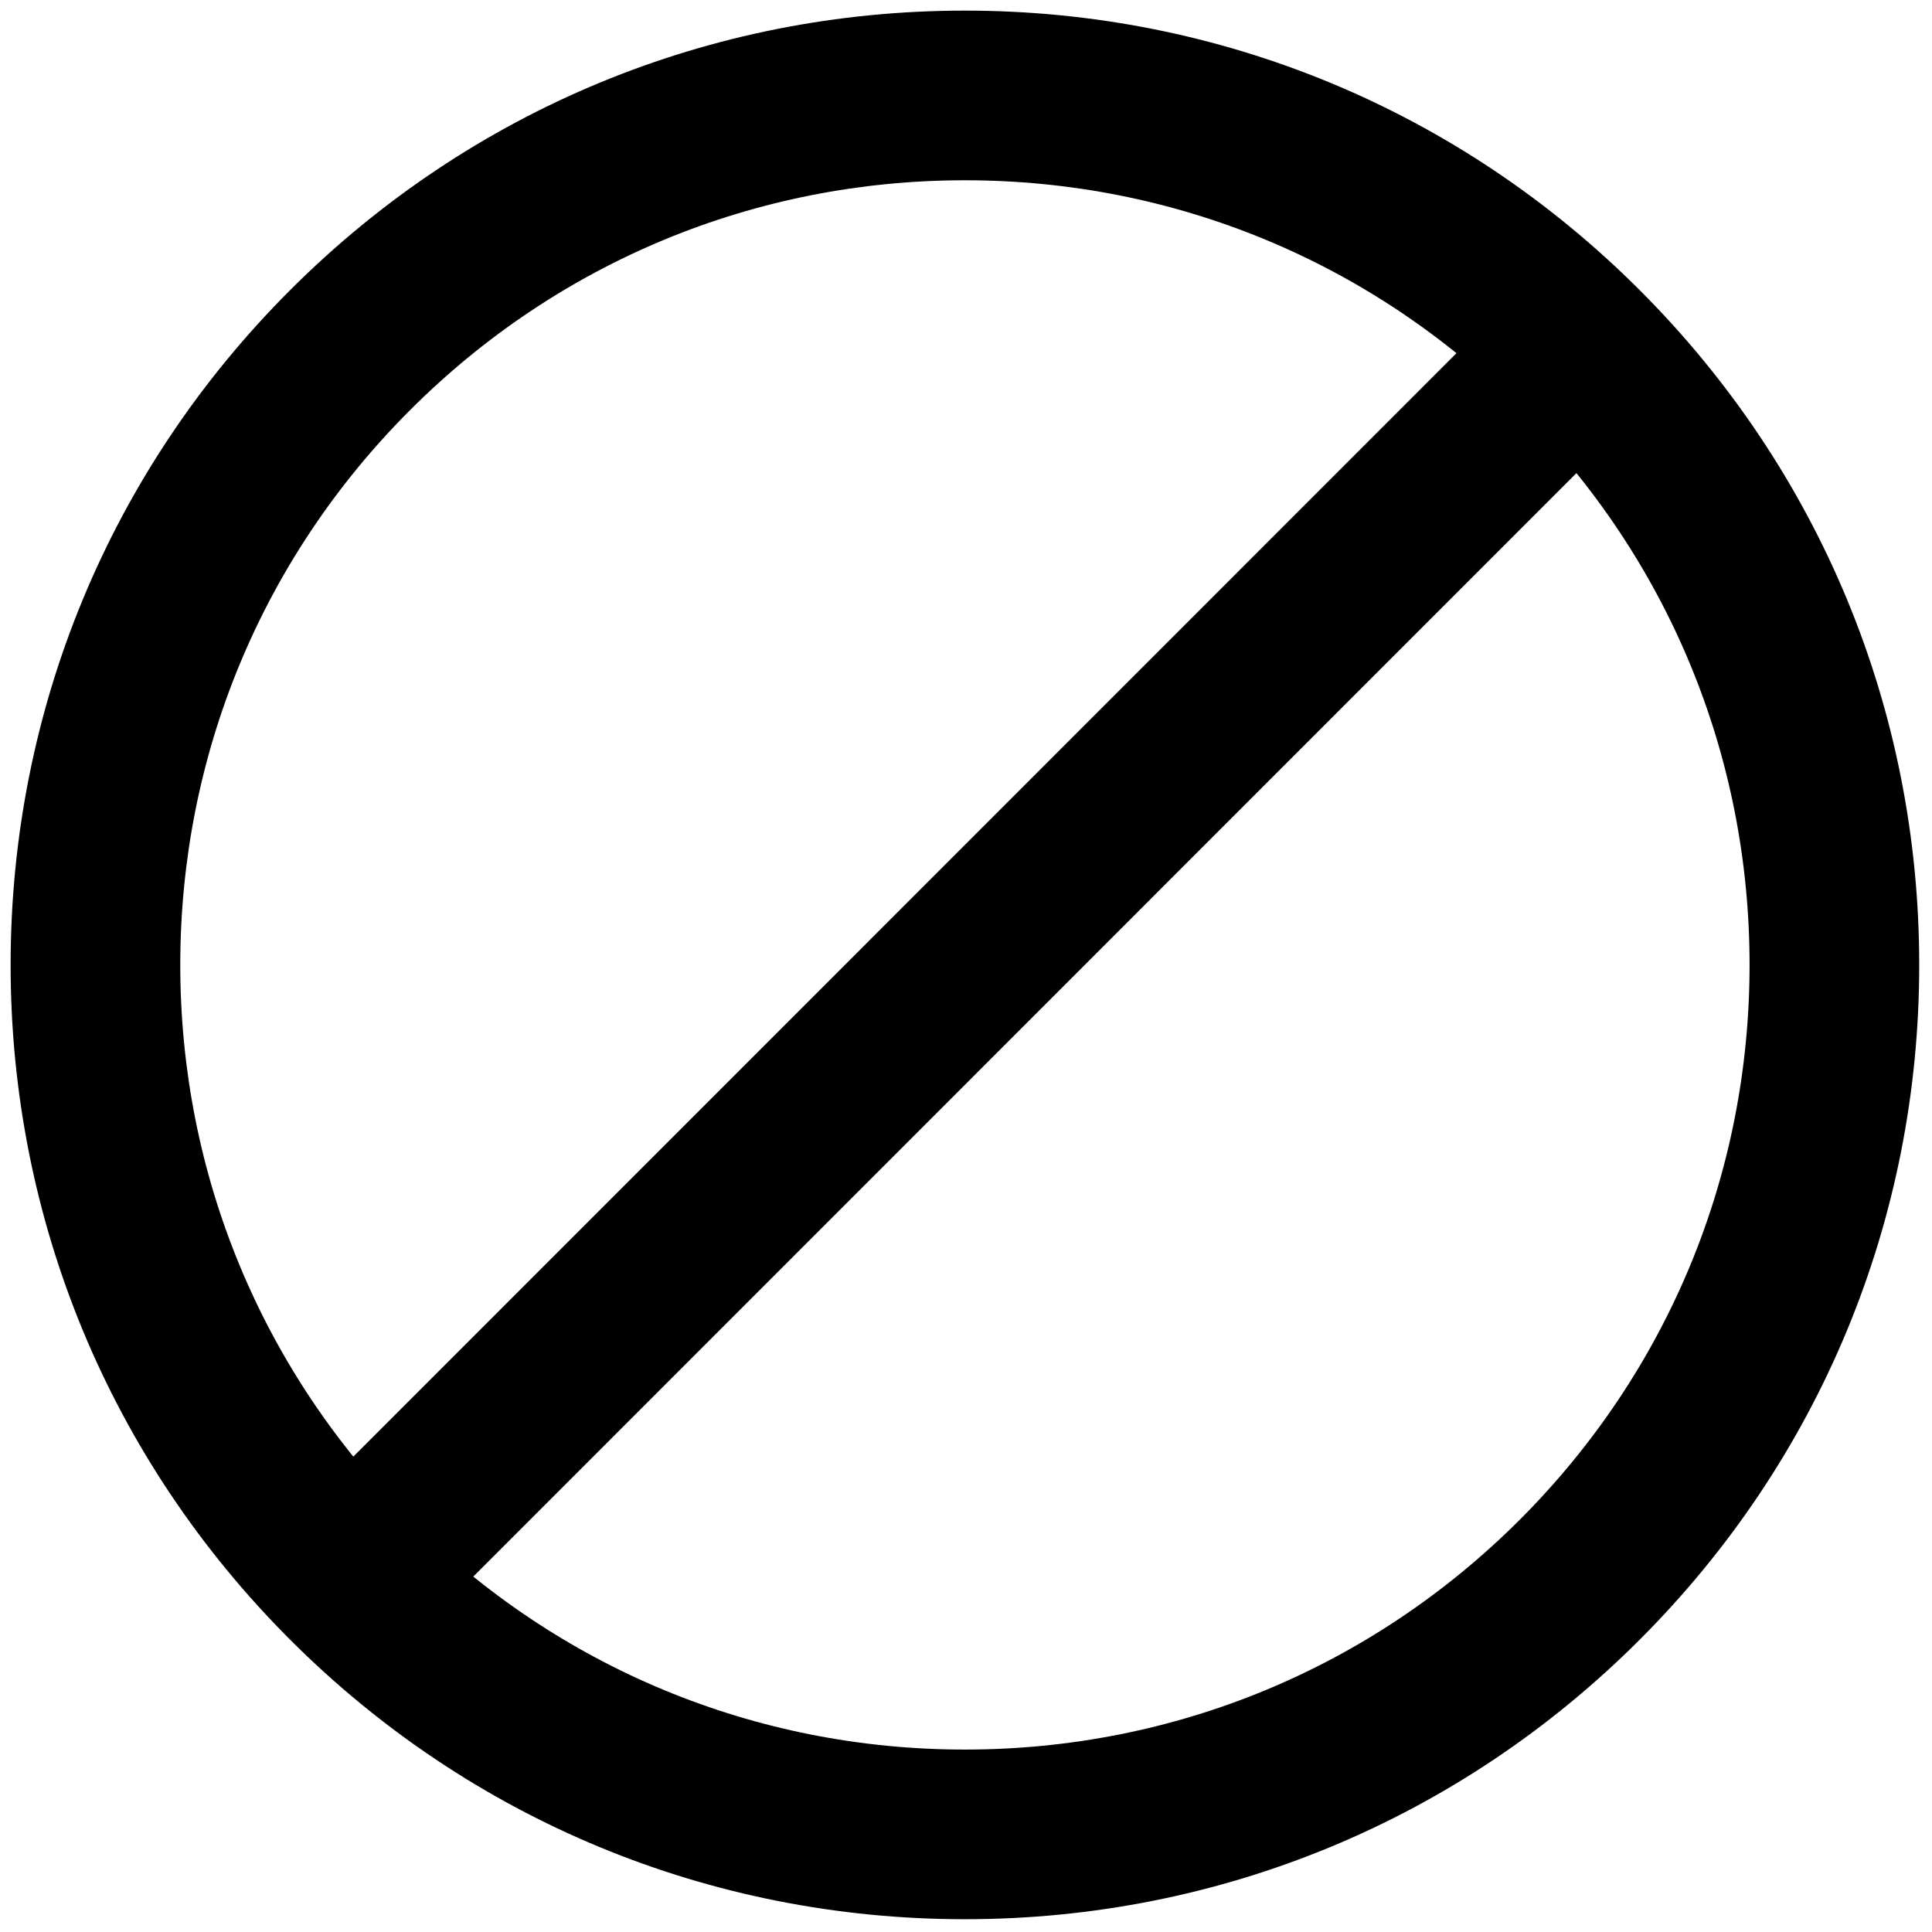
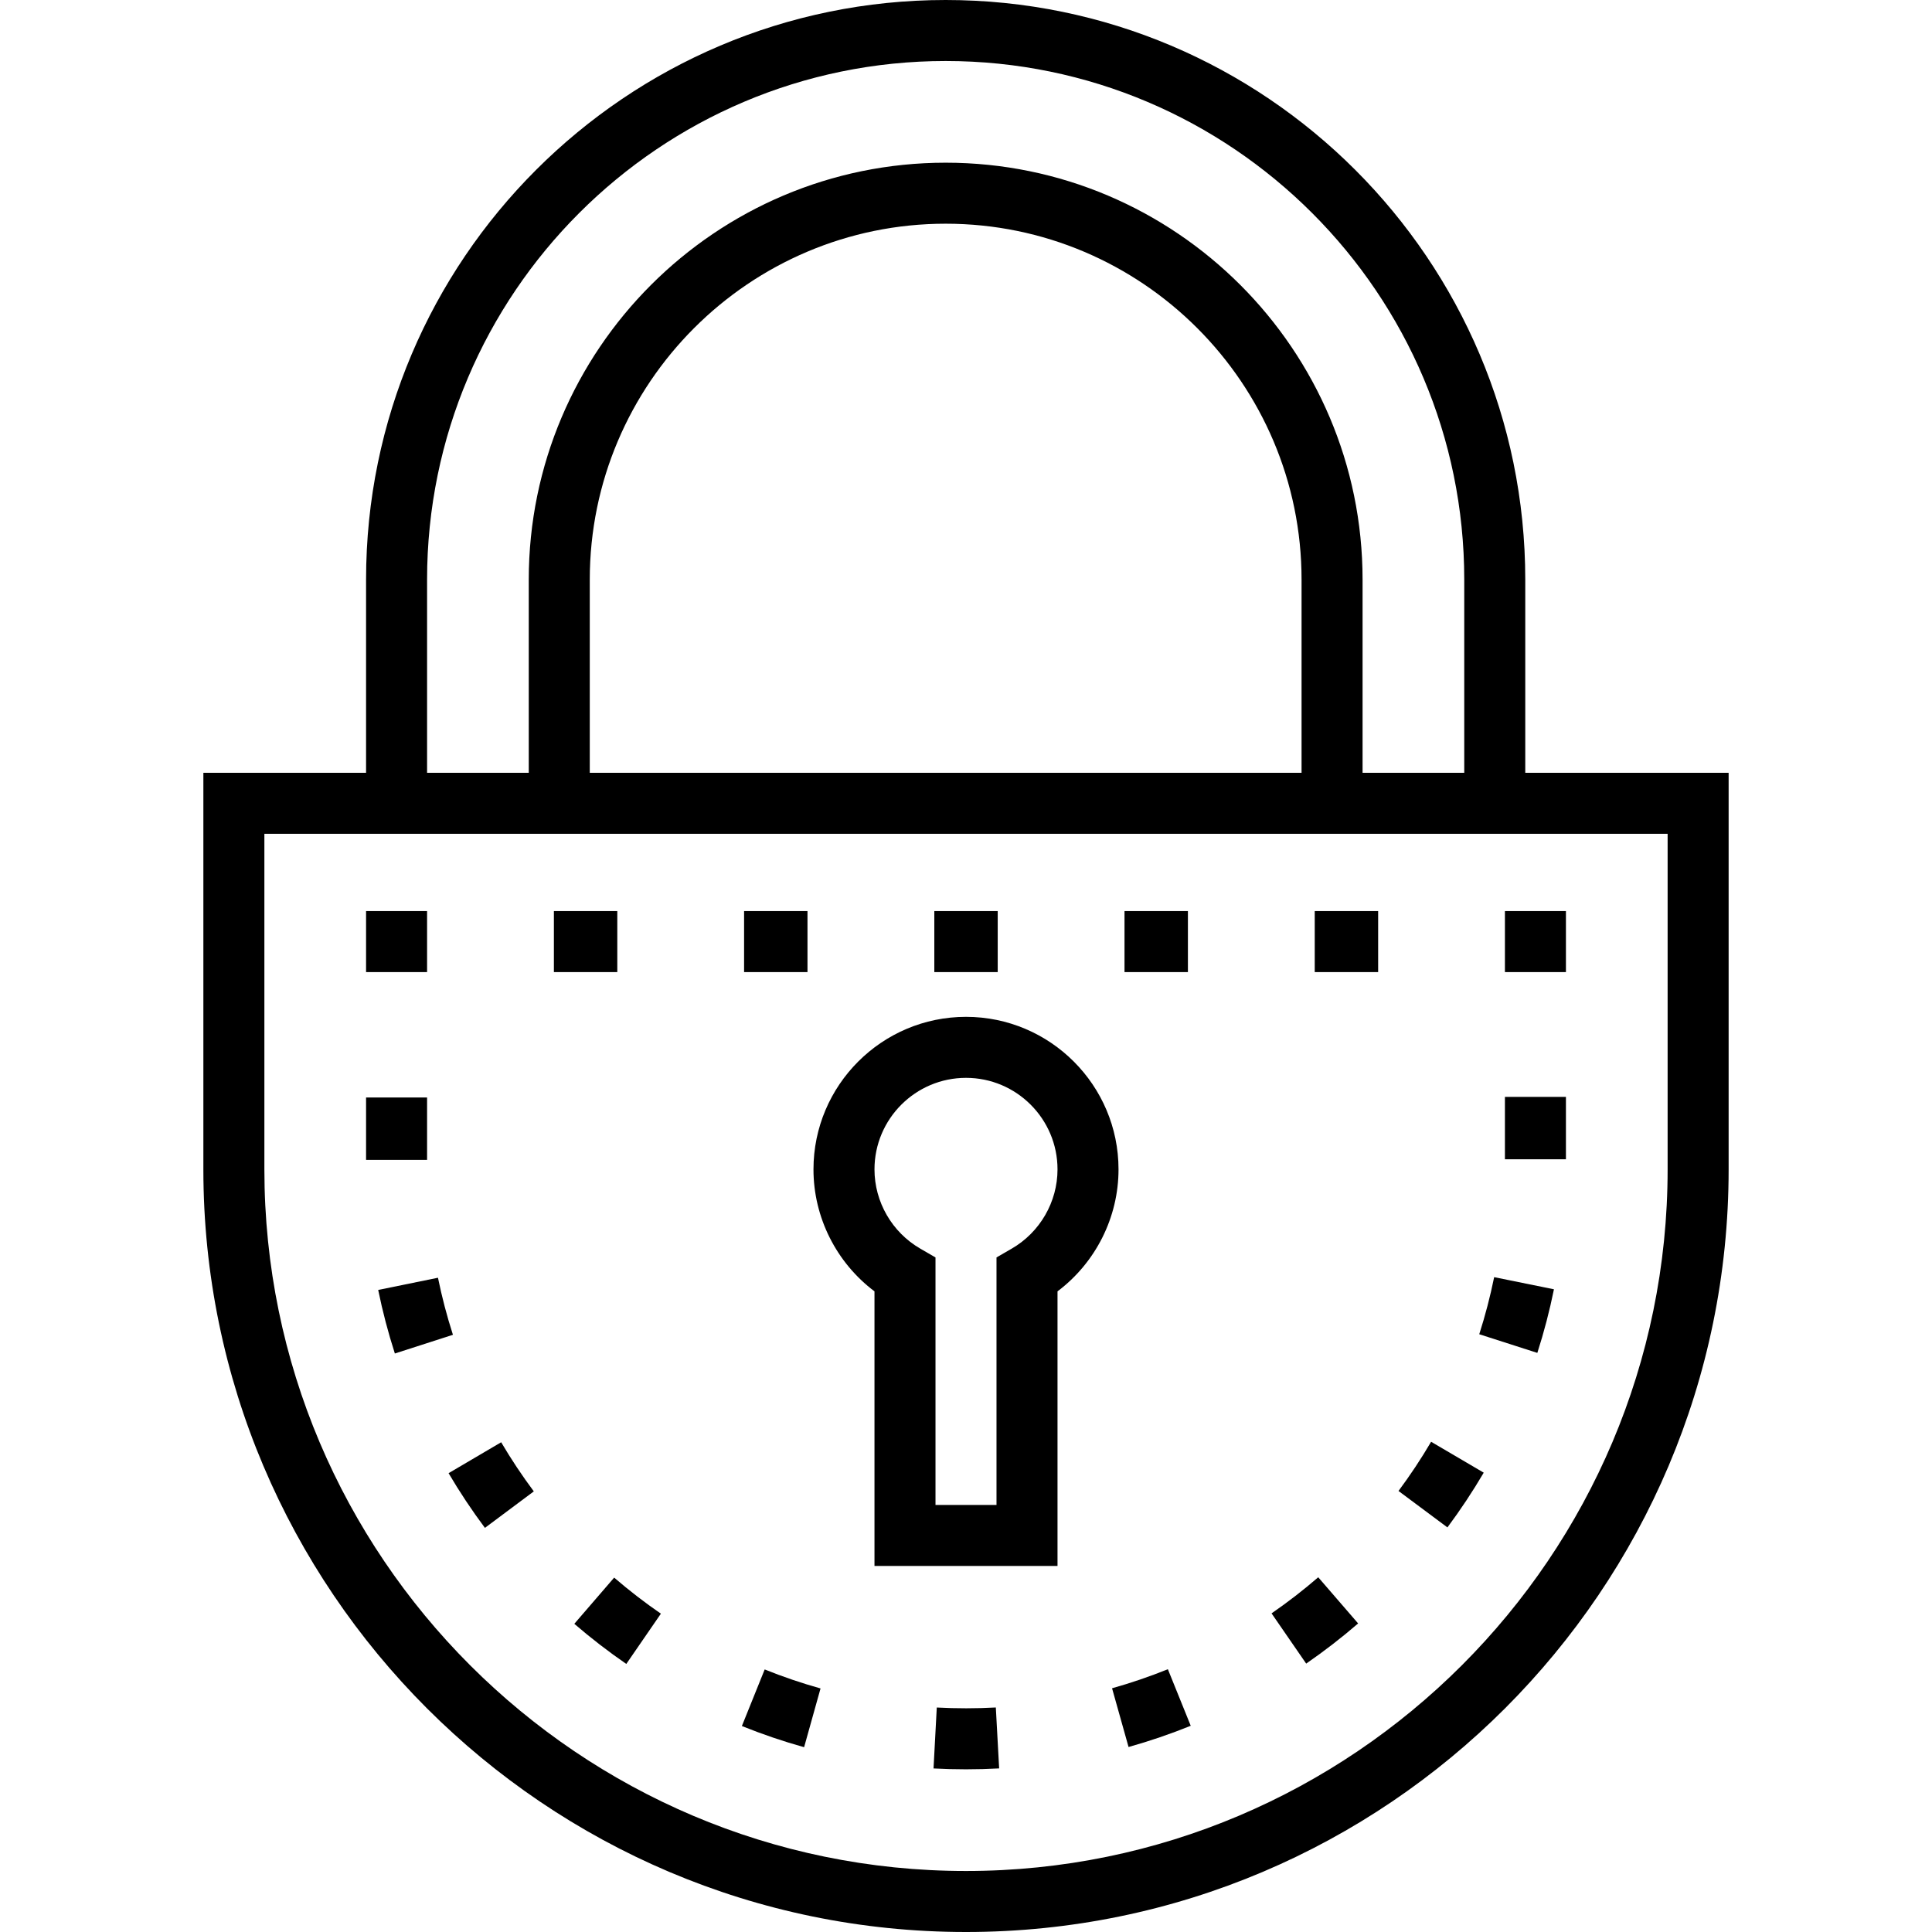
- <svg xmlns="http://www.w3.org/2000/svg" version="1.1" width="256" height="256" viewBox="0 0 256 256" xml:space="preserve">
-   <defs>
- </defs>
-   <g style="stroke: none; stroke-width: 0; stroke-dasharray: none; stroke-linecap: butt; stroke-linejoin: miter; stroke-miterlimit: 10; fill: none; fill-rule: nonzero; opacity: 1;" transform="translate(1.406593 1.406593) scale(2.81 2.81)">
-     <path d="M 45 90 c -12.02 0 -23.32 -4.681 -31.82 -13.181 C 4.681 68.32 0 57.02 0 45 c 0 -12.02 4.681 -23.32 13.18 -31.82 l 0 0 l 0 0 C 21.68 4.681 32.98 0 45 0 c 12.02 0 23.32 4.681 31.819 13.18 C 85.319 21.68 90 32.98 90 45 c 0 12.02 -4.681 23.32 -13.181 31.819 C 68.32 85.319 57.02 90 45 90 z M 45 8 c -9.883 0 -19.174 3.849 -26.163 10.837 l 0 0 C 11.849 25.826 8 35.117 8 45 c 0 9.883 3.849 19.174 10.837 26.163 C 25.826 78.151 35.117 82 45 82 c 9.883 0 19.174 -3.849 26.163 -10.837 C 78.151 64.174 82 54.883 82 45 c 0 -9.883 -3.849 -19.174 -10.837 -26.163 C 64.174 11.849 54.883 8 45 8 z" style="stroke: none; stroke-width: 1; stroke-dasharray: none; stroke-linecap: butt; stroke-linejoin: miter; stroke-miterlimit: 10; fill: rgb(0,0,0); fill-rule: nonzero; opacity: 1;" transform=" matrix(1 0 0 1 0 0) " stroke-linecap="round" />
-     <rect x="4" y="41" rx="0" ry="0" width="82" height="8" style="stroke: none; stroke-width: 1; stroke-dasharray: none; stroke-linecap: butt; stroke-linejoin: miter; stroke-miterlimit: 10; fill: rgb(0,0,0); fill-rule: nonzero; opacity: 1;" transform=" matrix(0.707 -0.7072 0.7072 0.707 -18.6396 45.0055) " />
+ <svg xmlns="http://www.w3.org/2000/svg" version="1.1" id="Layer_1" x="0px" y="0px" viewBox="0 0 512 512" style="enable-background:new 0 0 512 512;" xml:space="preserve">
+   <g>
+     <g>
+       <path d="M404.211,204.8v-51.2c0-84.696-68.904-153.6-153.6-153.6s-153.6,68.904-153.6,153.6v51.2H53.895v105.095    C53.895,421.336,144.559,512,256,512s202.105-90.664,202.105-202.105V204.8H404.211z M113.179,153.6    c0-75.78,61.651-137.432,137.432-137.432S388.042,77.82,388.042,153.6v51.2h-26.947v-51.2    c0-60.922-49.563-110.484-110.484-110.484c-60.922,0-110.484,49.563-110.484,110.484v51.2h-26.947V153.6z M344.926,153.6v51.2    H156.295v-51.2c0-52.006,42.31-94.316,94.316-94.316C302.617,59.284,344.926,101.594,344.926,153.6z M441.937,309.895    c0,102.526-83.411,185.937-185.937,185.937S70.063,412.421,70.063,309.895v-88.926h371.874V309.895z" />
+     </g>
  </g>
+   <g>
+     <g>
+       <rect x="97.011" y="241.448" width="16.168" height="16.168" />
+     </g>
+   </g>
+   <g>
+     <g>
+       <rect x="247.603" y="241.448" width="16.802" height="16.168" />
+     </g>
+   </g>
+   <g>
+     <g>
+       <rect x="197.19" y="241.448" width="16.802" height="16.168" />
+     </g>
+   </g>
+   <g>
+     <g>
+       <rect x="146.788" y="241.448" width="16.802" height="16.168" />
+     </g>
+   </g>
+   <g>
+     <g>
+       <rect x="298.006" y="241.448" width="16.803" height="16.168" />
+     </g>
+   </g>
+   <g>
+     <g>
+       <rect x="348.419" y="241.448" width="16.803" height="16.168" />
+     </g>
+   </g>
+   <g>
+     <g>
+       <rect x="398.821" y="241.448" width="16.168" height="16.168" />
+     </g>
+   </g>
+   <g>
+     <g>
+       <path d="M132.815,382.212l-13.937,8.197c2.926,4.977,6.168,9.853,9.631,14.493l12.957-9.671    C138.353,391.061,135.443,386.681,132.815,382.212z" />
+     </g>
+   </g>
+   <g>
+     <g>
+       <path d="M116.067,338.615l-15.842,3.235c1.159,5.674,2.645,11.341,4.417,16.841l15.389-4.958    C118.44,348.796,117.107,343.709,116.067,338.615z" />
+     </g>
+   </g>
+   <g>
+     <g>
+       <rect x="97.011" y="290.848" width="16.168" height="16.533" />
+     </g>
+   </g>
+   <g>
+     <g>
+       <path d="M379.26,382.085c-2.629,4.479-5.537,8.865-8.644,13.036l12.966,9.658c3.458-4.643,6.695-9.523,9.621-14.507    L379.26,382.085z" />
+     </g>
+   </g>
+   <g>
+     <g>
+       <path d="M395.966,338.461c-1.035,5.098-2.364,10.188-3.949,15.125l15.393,4.945c1.768-5.503,3.249-11.173,4.402-16.856    L395.966,338.461z" />
+     </g>
+   </g>
+   <g>
+     <g>
+       <path d="M349.345,417.994c-3.935,3.401-8.096,6.619-12.37,9.565l9.177,13.312c4.757-3.279,9.387-6.861,13.766-10.644    L349.345,417.994z" />
+     </g>
+   </g>
+   <g>
+     <g>
+       <path d="M162.759,418.084l-10.56,12.243c4.382,3.78,9.018,7.358,13.778,10.633l9.166-13.32    C170.864,424.697,166.698,421.482,162.759,418.084z" />
+     </g>
+   </g>
+   <g>
+     <g>
+       <rect x="398.821" y="290.687" width="16.168" height="16.533" />
+     </g>
+   </g>
+   <g>
+     <g>
+       <path d="M309.498,442.36c-4.818,1.948-9.794,3.646-14.791,5.05l4.373,15.566c5.567-1.564,11.111-3.457,16.477-5.627    L309.498,442.36z" />
+     </g>
+   </g>
+   <g>
+     <g>
+       <path d="M202.65,442.422l-6.045,14.995c5.369,2.164,10.918,4.052,16.491,5.61l4.354-15.571    C212.447,446.058,207.468,444.363,202.65,442.422z" />
+     </g>
+   </g>
+   <g>
+     <g>
+       <path d="M263.905,452.5c-5.177,0.283-10.464,0.286-15.649,0.01l-0.861,16.146c2.85,0.152,5.744,0.229,8.604,0.229    c2.921,0,5.877-0.081,8.786-0.239L263.905,452.5z" />
+     </g>
+   </g>
+   <g>
+     <g>
+       <path d="M256,269.474c-22.289,0-40.421,18.132-40.421,40.421c0,12.754,6.091,24.746,16.168,32.326v72.769h48.505v-72.769    c10.077-7.58,16.168-19.572,16.168-32.326C296.421,287.606,278.289,269.474,256,269.474z M268.12,330.898l-4.036,2.335v65.589    h-16.168v-65.589l-4.036-2.336c-7.484-4.33-12.133-12.377-12.133-21.002c0-13.373,10.88-24.253,24.253-24.253    s24.253,10.879,24.253,24.253C280.253,318.519,275.604,326.567,268.12,330.898z" />
+     </g>
+   </g>
+   <g>
+ </g>
+   <g>
+ </g>
+   <g>
+ </g>
+   <g>
+ </g>
+   <g>
+ </g>
+   <g>
+ </g>
+   <g>
+ </g>
+   <g>
+ </g>
+   <g>
+ </g>
+   <g>
+ </g>
+   <g>
+ </g>
+   <g>
+ </g>
+   <g>
+ </g>
+   <g>
+ </g>
+   <g>
+ </g>
</svg>
